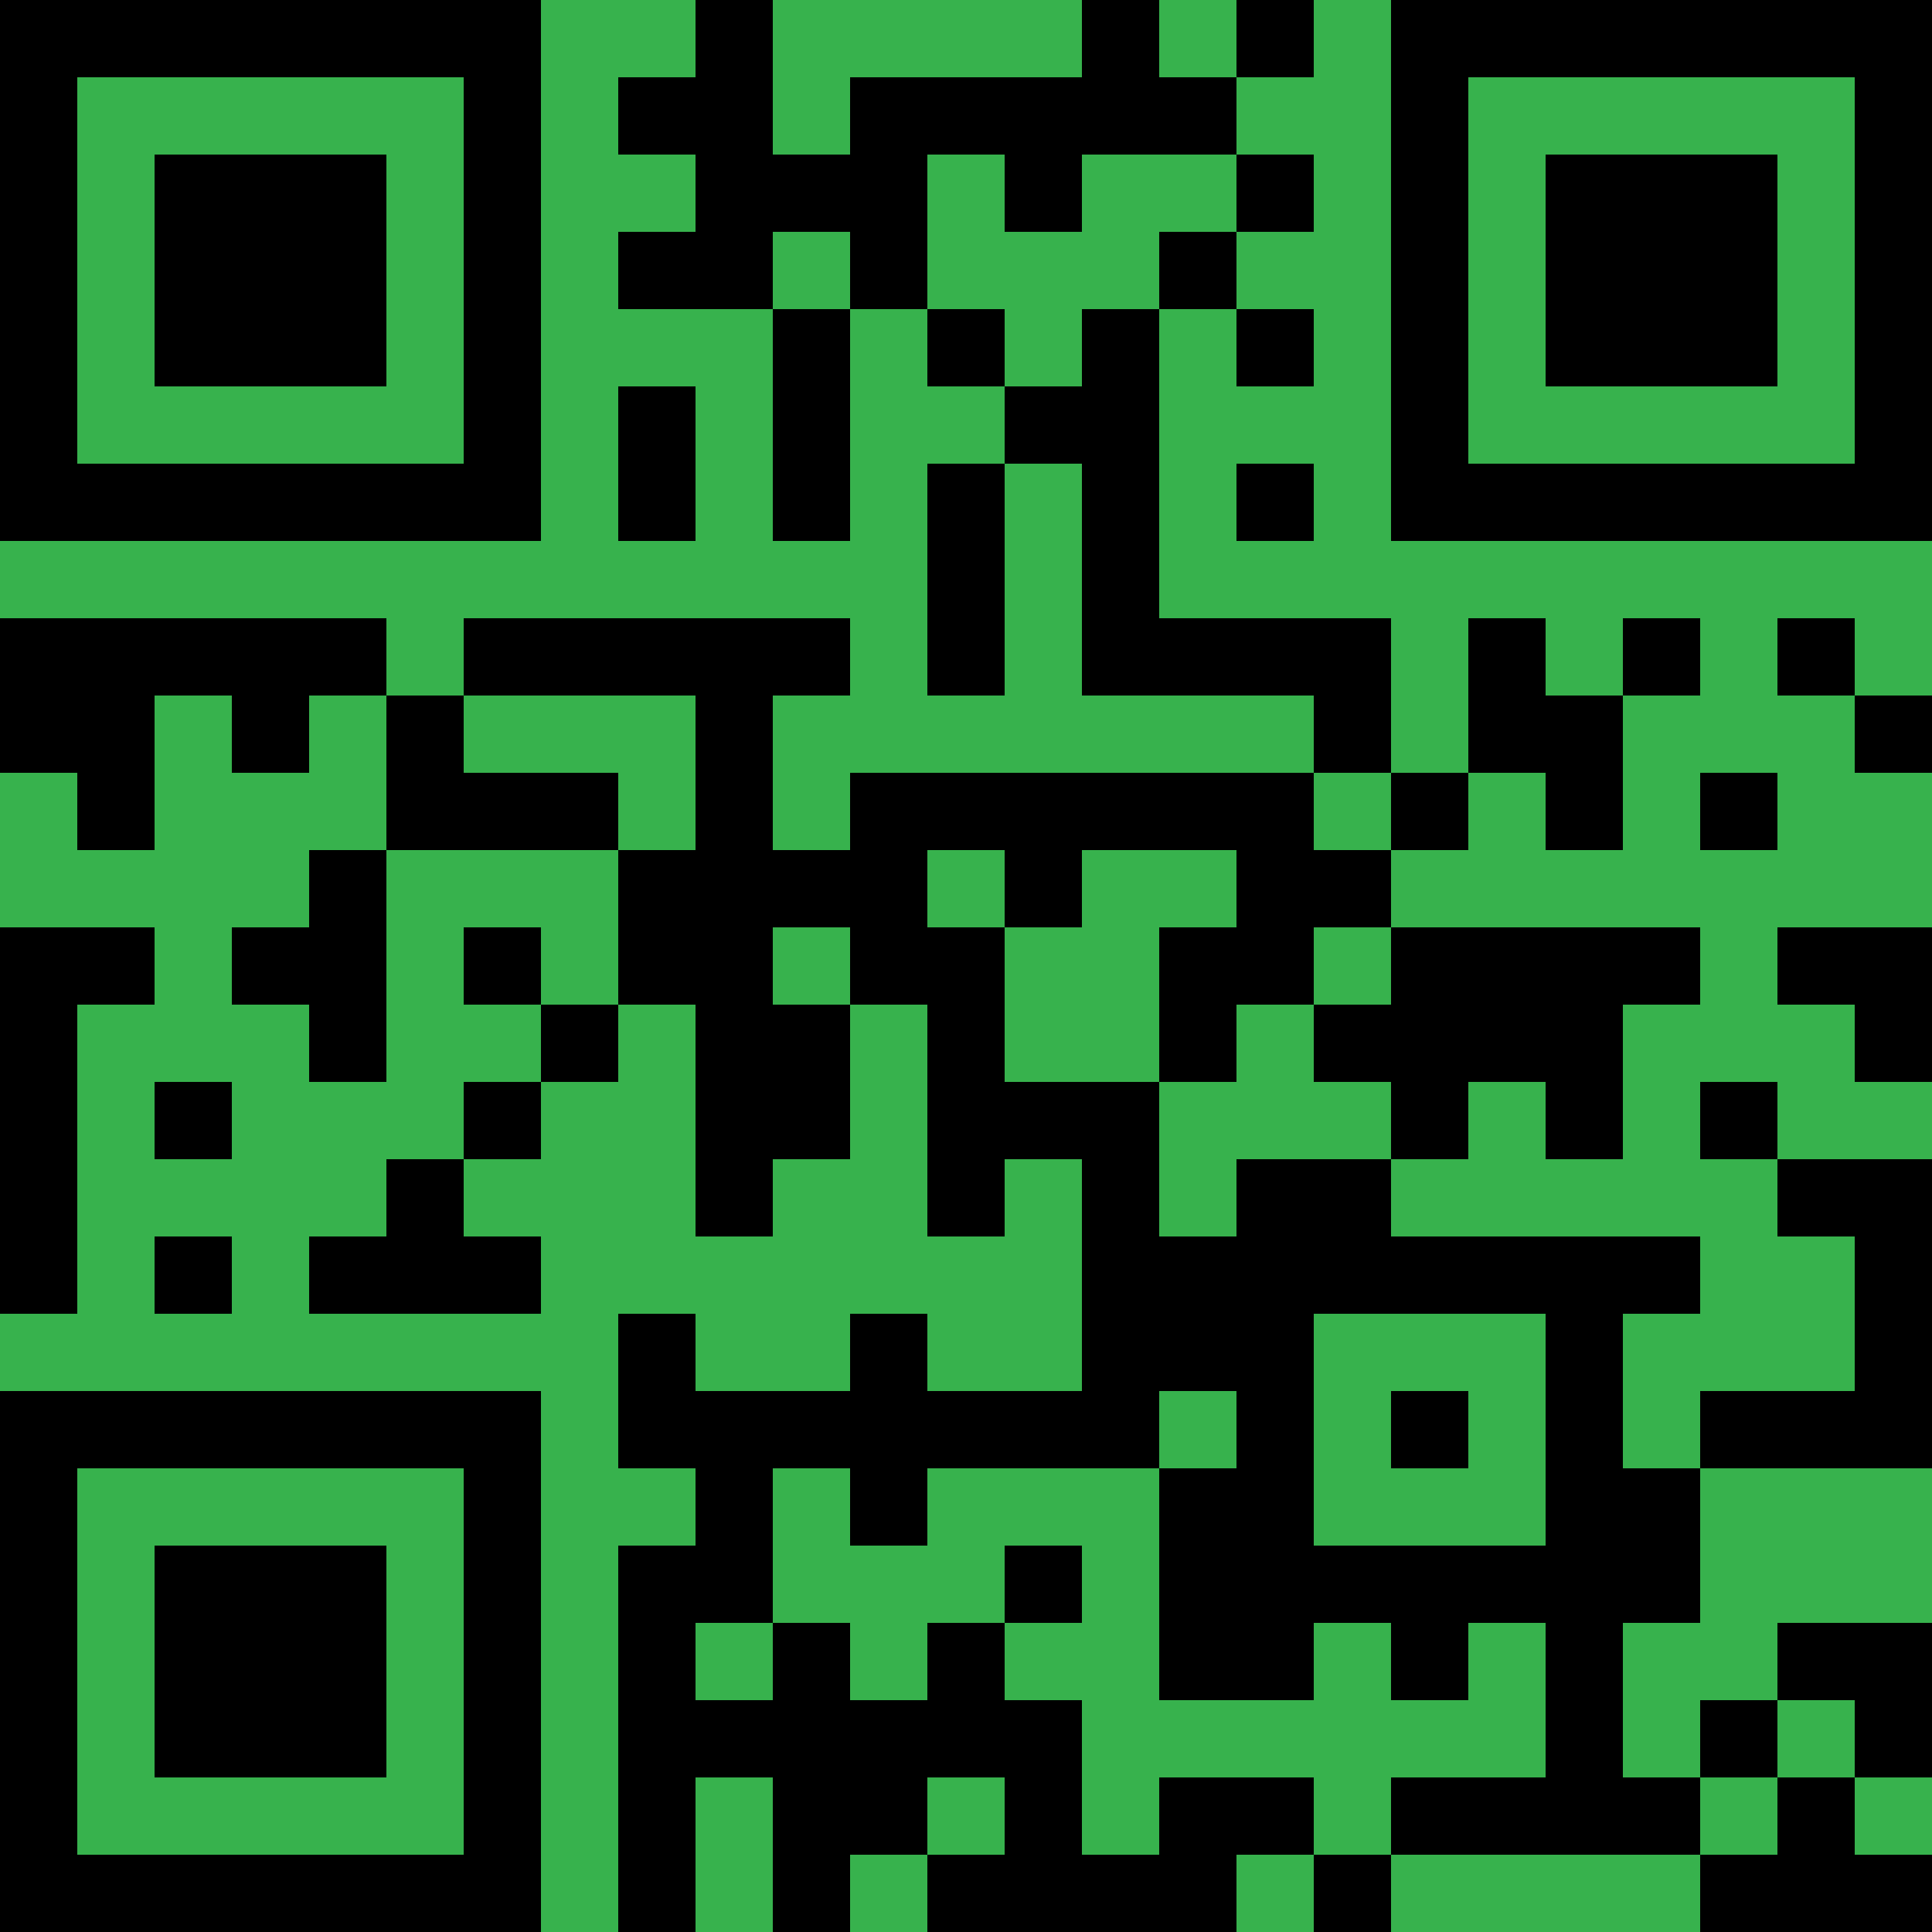
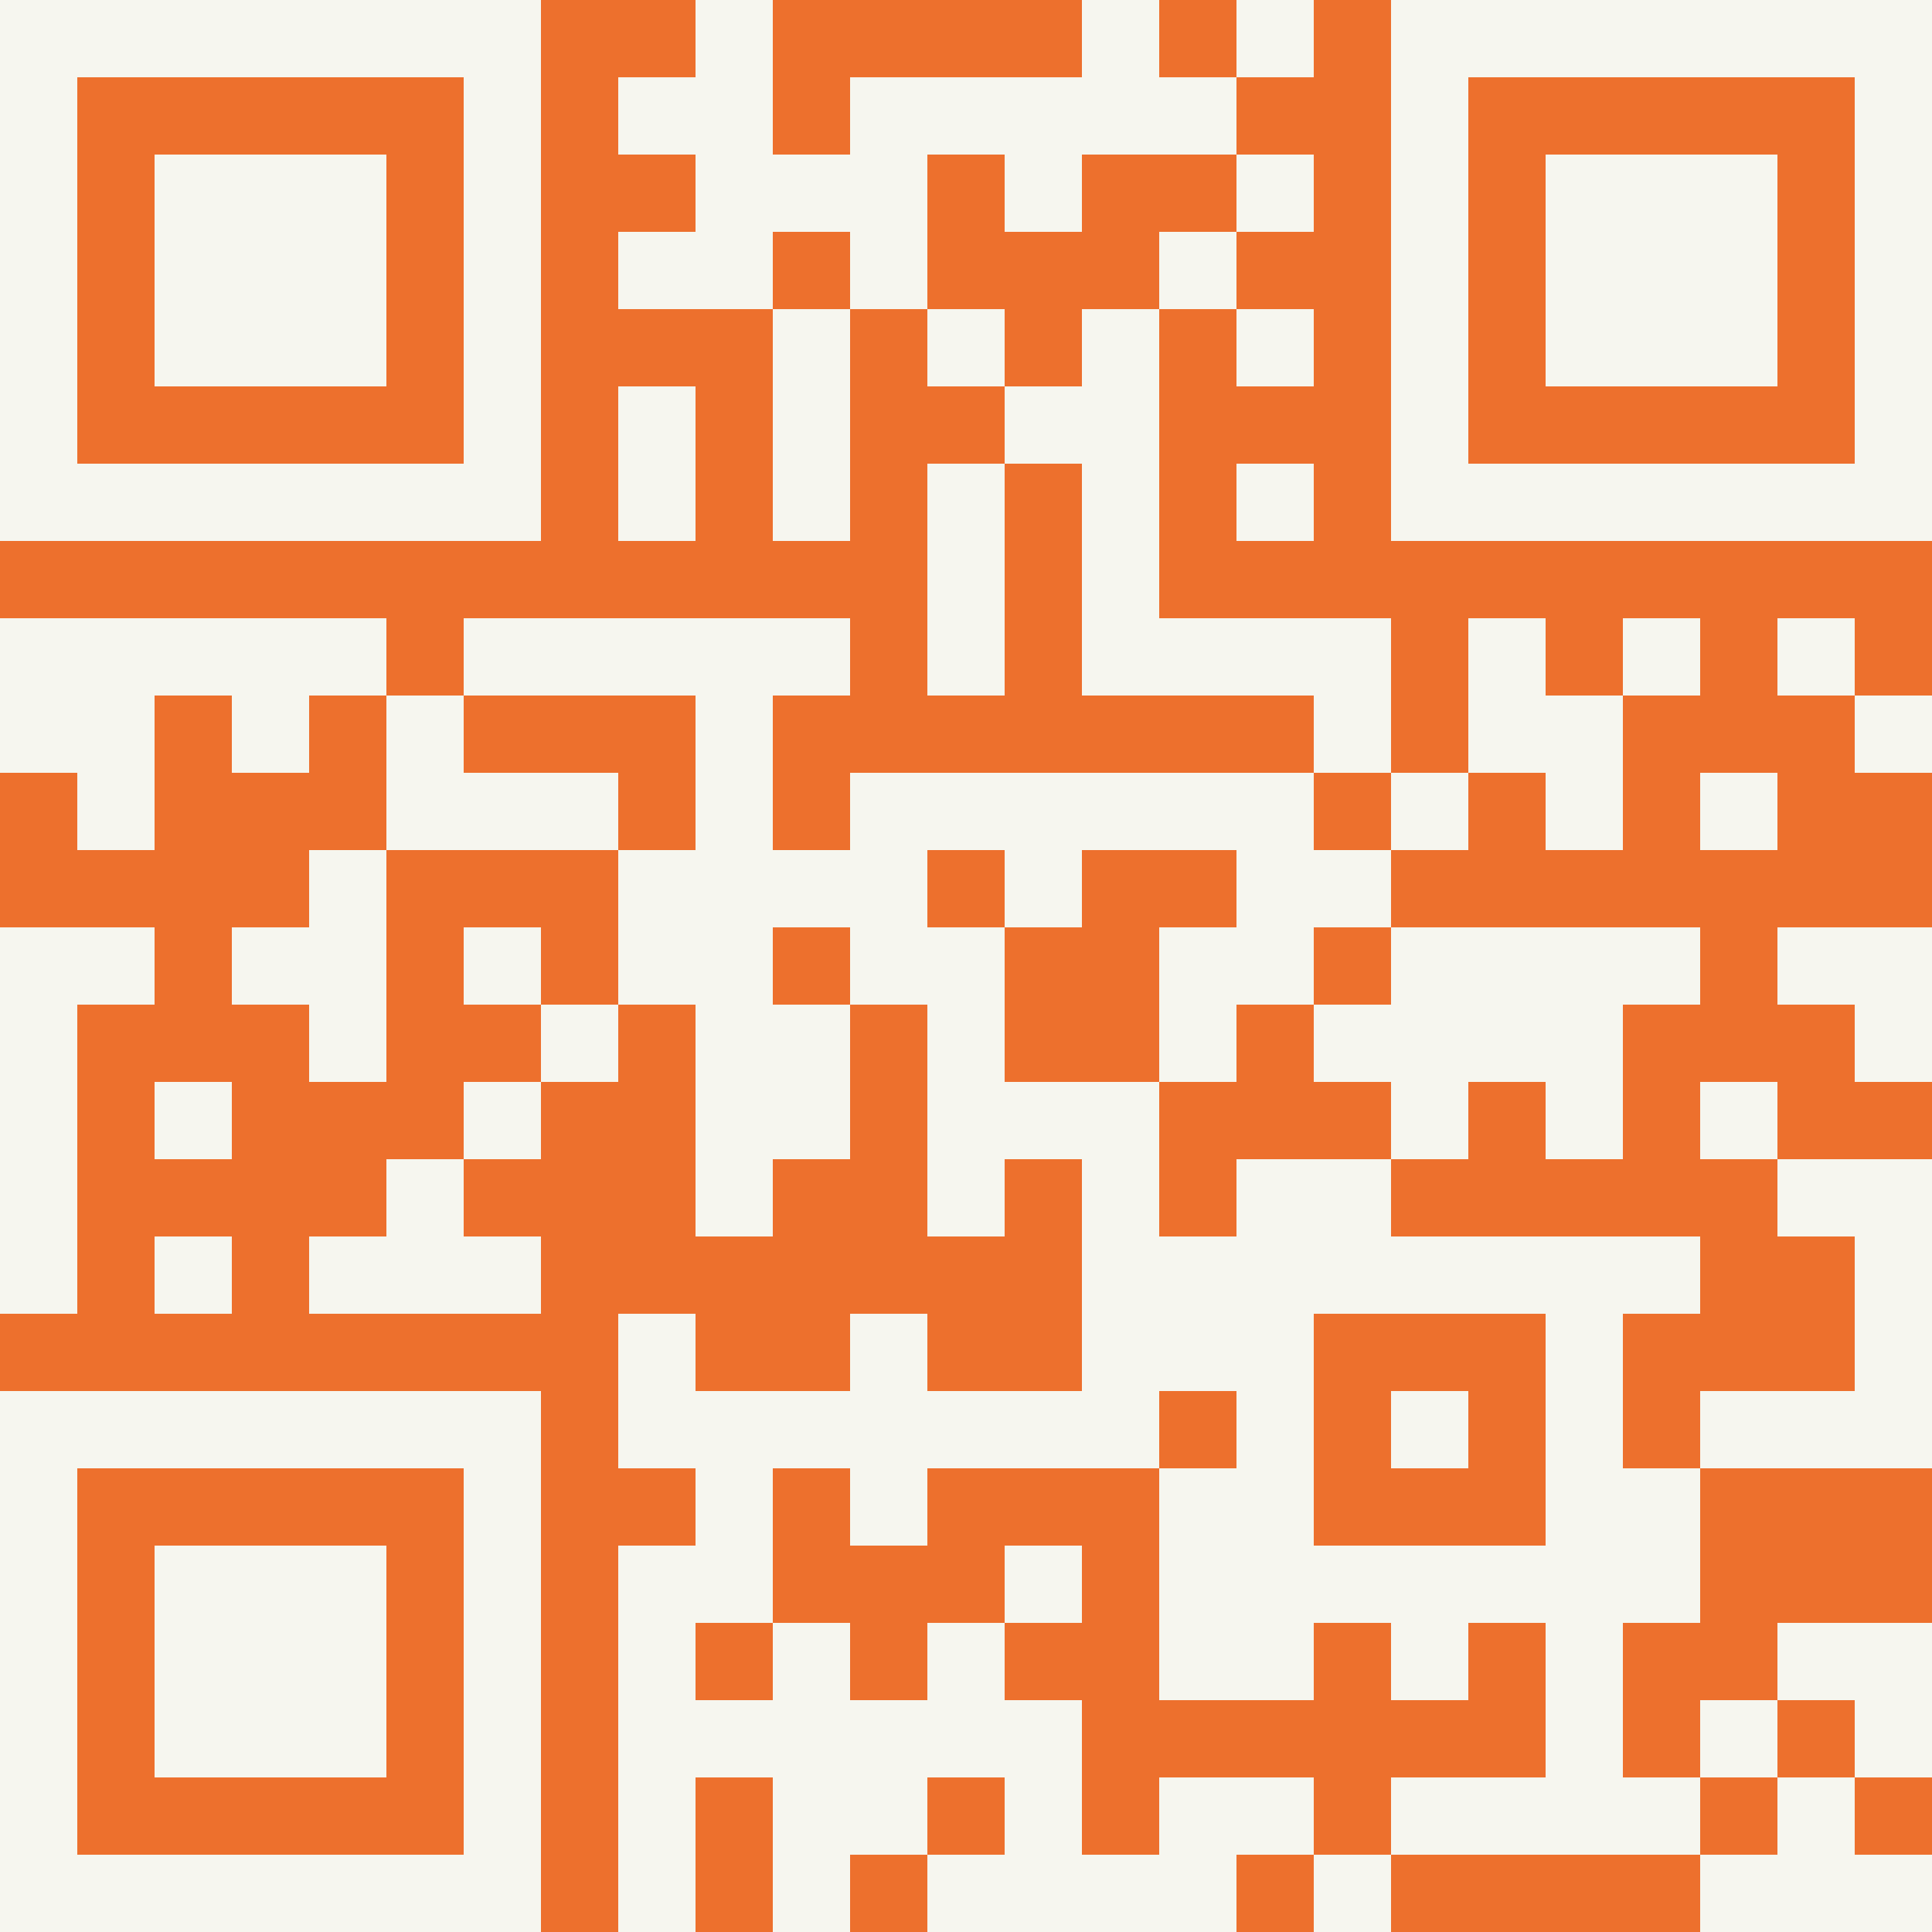
<svg xmlns="http://www.w3.org/2000/svg" version="1.1" width="500" height="500" viewBox="0 0 500 500">
-   <rect x="0" y="0" width="500" height="500" fill="#37b24d" />
+   <rect x="0" y="0" width="500" height="500" fill="#ed702d" />
  <g transform="scale(20)">
    <g transform="translate(0,0)">
-       <path fill-rule="evenodd" d="M9 0L9 1L8 1L8 2L9 2L9 3L8 3L8 4L10 4L10 7L11 7L11 4L12 4L12 5L13 5L13 6L12 6L12 9L13 9L13 6L14 6L14 9L17 9L17 10L11 10L11 11L10 11L10 9L11 9L11 8L6 8L6 9L5 9L5 8L0 8L0 10L1 10L1 11L2 11L2 9L3 9L3 10L4 10L4 9L5 9L5 11L4 11L4 12L3 12L3 13L4 13L4 14L5 14L5 11L8 11L8 13L7 13L7 12L6 12L6 13L7 13L7 14L6 14L6 15L5 15L5 16L4 16L4 17L7 17L7 16L6 16L6 15L7 15L7 14L8 14L8 13L9 13L9 16L10 16L10 15L11 15L11 13L12 13L12 16L13 16L13 15L14 15L14 18L12 18L12 17L11 17L11 18L9 18L9 17L8 17L8 19L9 19L9 20L8 20L8 25L9 25L9 23L10 23L10 25L11 25L11 24L12 24L12 25L16 25L16 24L17 24L17 25L18 25L18 24L22 24L22 25L25 25L25 24L24 24L24 23L25 23L25 21L23 21L23 22L22 22L22 23L21 23L21 21L22 21L22 19L25 19L25 15L23 15L23 14L22 14L22 15L23 15L23 16L24 16L24 18L22 18L22 19L21 19L21 17L22 17L22 16L18 16L18 15L19 15L19 14L20 14L20 15L21 15L21 13L22 13L22 12L18 12L18 11L19 11L19 10L20 10L20 11L21 11L21 9L22 9L22 8L21 8L21 9L20 9L20 8L19 8L19 10L18 10L18 8L15 8L15 4L16 4L16 5L17 5L17 4L16 4L16 3L17 3L17 2L16 2L16 1L17 1L17 0L16 0L16 1L15 1L15 0L14 0L14 1L11 1L11 2L10 2L10 0ZM12 2L12 4L13 4L13 5L14 5L14 4L15 4L15 3L16 3L16 2L14 2L14 3L13 3L13 2ZM10 3L10 4L11 4L11 3ZM8 5L8 7L9 7L9 5ZM16 6L16 7L17 7L17 6ZM23 8L23 9L24 9L24 10L25 10L25 9L24 9L24 8ZM6 9L6 10L8 10L8 11L9 11L9 9ZM17 10L17 11L18 11L18 10ZM22 10L22 11L23 11L23 10ZM12 11L12 12L13 12L13 14L15 14L15 16L16 16L16 15L18 15L18 14L17 14L17 13L18 13L18 12L17 12L17 13L16 13L16 14L15 14L15 12L16 12L16 11L14 11L14 12L13 12L13 11ZM0 12L0 17L1 17L1 13L2 13L2 12ZM10 12L10 13L11 13L11 12ZM23 12L23 13L24 13L24 14L25 14L25 12ZM2 14L2 15L3 15L3 14ZM2 16L2 17L3 17L3 16ZM17 17L17 20L20 20L20 17ZM15 18L15 19L12 19L12 20L11 20L11 19L10 19L10 21L9 21L9 22L10 22L10 21L11 21L11 22L12 22L12 21L13 21L13 22L14 22L14 24L15 24L15 23L17 23L17 24L18 24L18 23L20 23L20 21L19 21L19 22L18 22L18 21L17 21L17 22L15 22L15 19L16 19L16 18ZM18 18L18 19L19 19L19 18ZM13 20L13 21L14 21L14 20ZM23 22L23 23L22 23L22 24L23 24L23 23L24 23L24 22ZM12 23L12 24L13 24L13 23ZM0 0L7 0L7 7L0 7ZM1 1L1 6L6 6L6 1ZM2 2L5 2L5 5L2 5ZM18 0L25 0L25 7L18 7ZM19 1L19 6L24 6L24 1ZM20 2L23 2L23 5L20 5ZM0 18L7 18L7 25L0 25ZM1 19L1 24L6 24L6 19ZM2 20L5 20L5 23L2 23Z" fill="#000000" />
+       <path fill-rule="evenodd" d="M9 0L9 1L8 1L8 2L9 2L9 3L8 3L8 4L10 4L10 7L11 7L11 4L12 4L12 5L13 5L13 6L12 6L12 9L13 9L13 6L14 6L14 9L17 9L17 10L11 10L11 11L10 11L10 9L11 9L11 8L6 8L6 9L5 9L5 8L0 8L0 10L1 10L1 11L2 11L2 9L3 9L3 10L4 10L4 9L5 9L5 11L4 11L4 12L3 12L3 13L4 13L4 14L5 14L5 11L8 11L8 13L7 13L7 12L6 12L6 13L7 13L7 14L6 14L6 15L5 15L5 16L4 16L4 17L7 17L7 16L6 16L6 15L7 15L7 14L8 14L8 13L9 13L9 16L10 16L10 15L11 15L11 13L12 13L12 16L13 16L13 15L14 15L14 18L12 18L12 17L11 17L11 18L9 18L9 17L8 17L8 19L9 19L9 20L8 20L8 25L9 25L9 23L10 23L10 25L11 25L11 24L12 24L12 25L16 25L16 24L17 24L17 25L18 25L18 24L22 24L22 25L25 25L25 24L24 24L24 23L25 23L25 21L23 21L23 22L22 22L22 23L21 23L21 21L22 21L22 19L25 19L25 15L23 15L23 14L22 14L22 15L23 15L23 16L24 16L24 18L22 18L22 19L21 19L21 17L22 17L22 16L18 16L18 15L19 15L19 14L20 14L20 15L21 15L21 13L22 13L22 12L18 12L18 11L19 11L19 10L20 10L20 11L21 11L21 9L22 9L22 8L21 8L21 9L20 9L20 8L19 8L19 10L18 10L18 8L15 8L15 4L16 4L16 5L17 5L17 4L16 4L16 3L17 3L17 2L16 2L16 1L17 1L17 0L16 0L16 1L15 1L15 0L14 0L14 1L11 1L11 2L10 2L10 0ZM12 2L12 4L13 4L13 5L14 5L14 4L15 4L15 3L16 3L16 2L14 2L14 3L13 3L13 2ZM10 3L10 4L11 4L11 3ZM8 5L8 7L9 7L9 5ZM16 6L16 7L17 7L17 6ZM23 8L23 9L24 9L24 10L25 10L25 9L24 9L24 8ZM6 9L6 10L8 10L8 11L9 11L9 9ZM17 10L17 11L18 11L18 10ZM22 10L22 11L23 11L23 10ZM12 11L12 12L13 12L13 14L15 14L15 16L16 16L16 15L18 15L18 14L17 14L17 13L18 13L18 12L17 12L17 13L16 13L16 14L15 14L15 12L16 12L16 11L14 11L14 12L13 12L13 11ZM0 12L0 17L1 17L1 13L2 13L2 12ZM10 12L10 13L11 13L11 12ZM23 12L23 13L24 13L24 14L25 14L25 12ZM2 14L2 15L3 15L3 14ZM2 16L2 17L3 17L3 16ZM17 17L17 20L20 20L20 17ZM15 18L15 19L12 19L12 20L11 20L11 19L10 19L10 21L9 21L9 22L10 22L10 21L11 21L11 22L12 22L12 21L13 21L13 22L14 22L14 24L15 24L15 23L17 23L17 24L18 24L18 23L20 23L20 21L19 21L19 22L18 22L18 21L17 21L17 22L15 22L15 19L16 19L16 18ZM18 18L18 19L19 19L19 18ZM13 20L13 21L14 21L14 20ZM23 22L23 23L22 23L22 24L23 24L23 23L24 23L24 22ZM12 23L12 24L13 24L13 23ZM0 0L7 0L7 7L0 7ZM1 1L1 6L6 6L6 1ZM2 2L5 2L5 5L2 5ZM18 0L25 0L25 7L18 7ZM19 1L19 6L24 6L24 1ZM20 2L23 2L23 5L20 5ZM0 18L7 18L7 25L0 25ZM1 19L1 24L6 24L6 19ZM2 20L5 20L5 23L2 23Z" fill="#f6f6ef" />
    </g>
  </g>
</svg>
